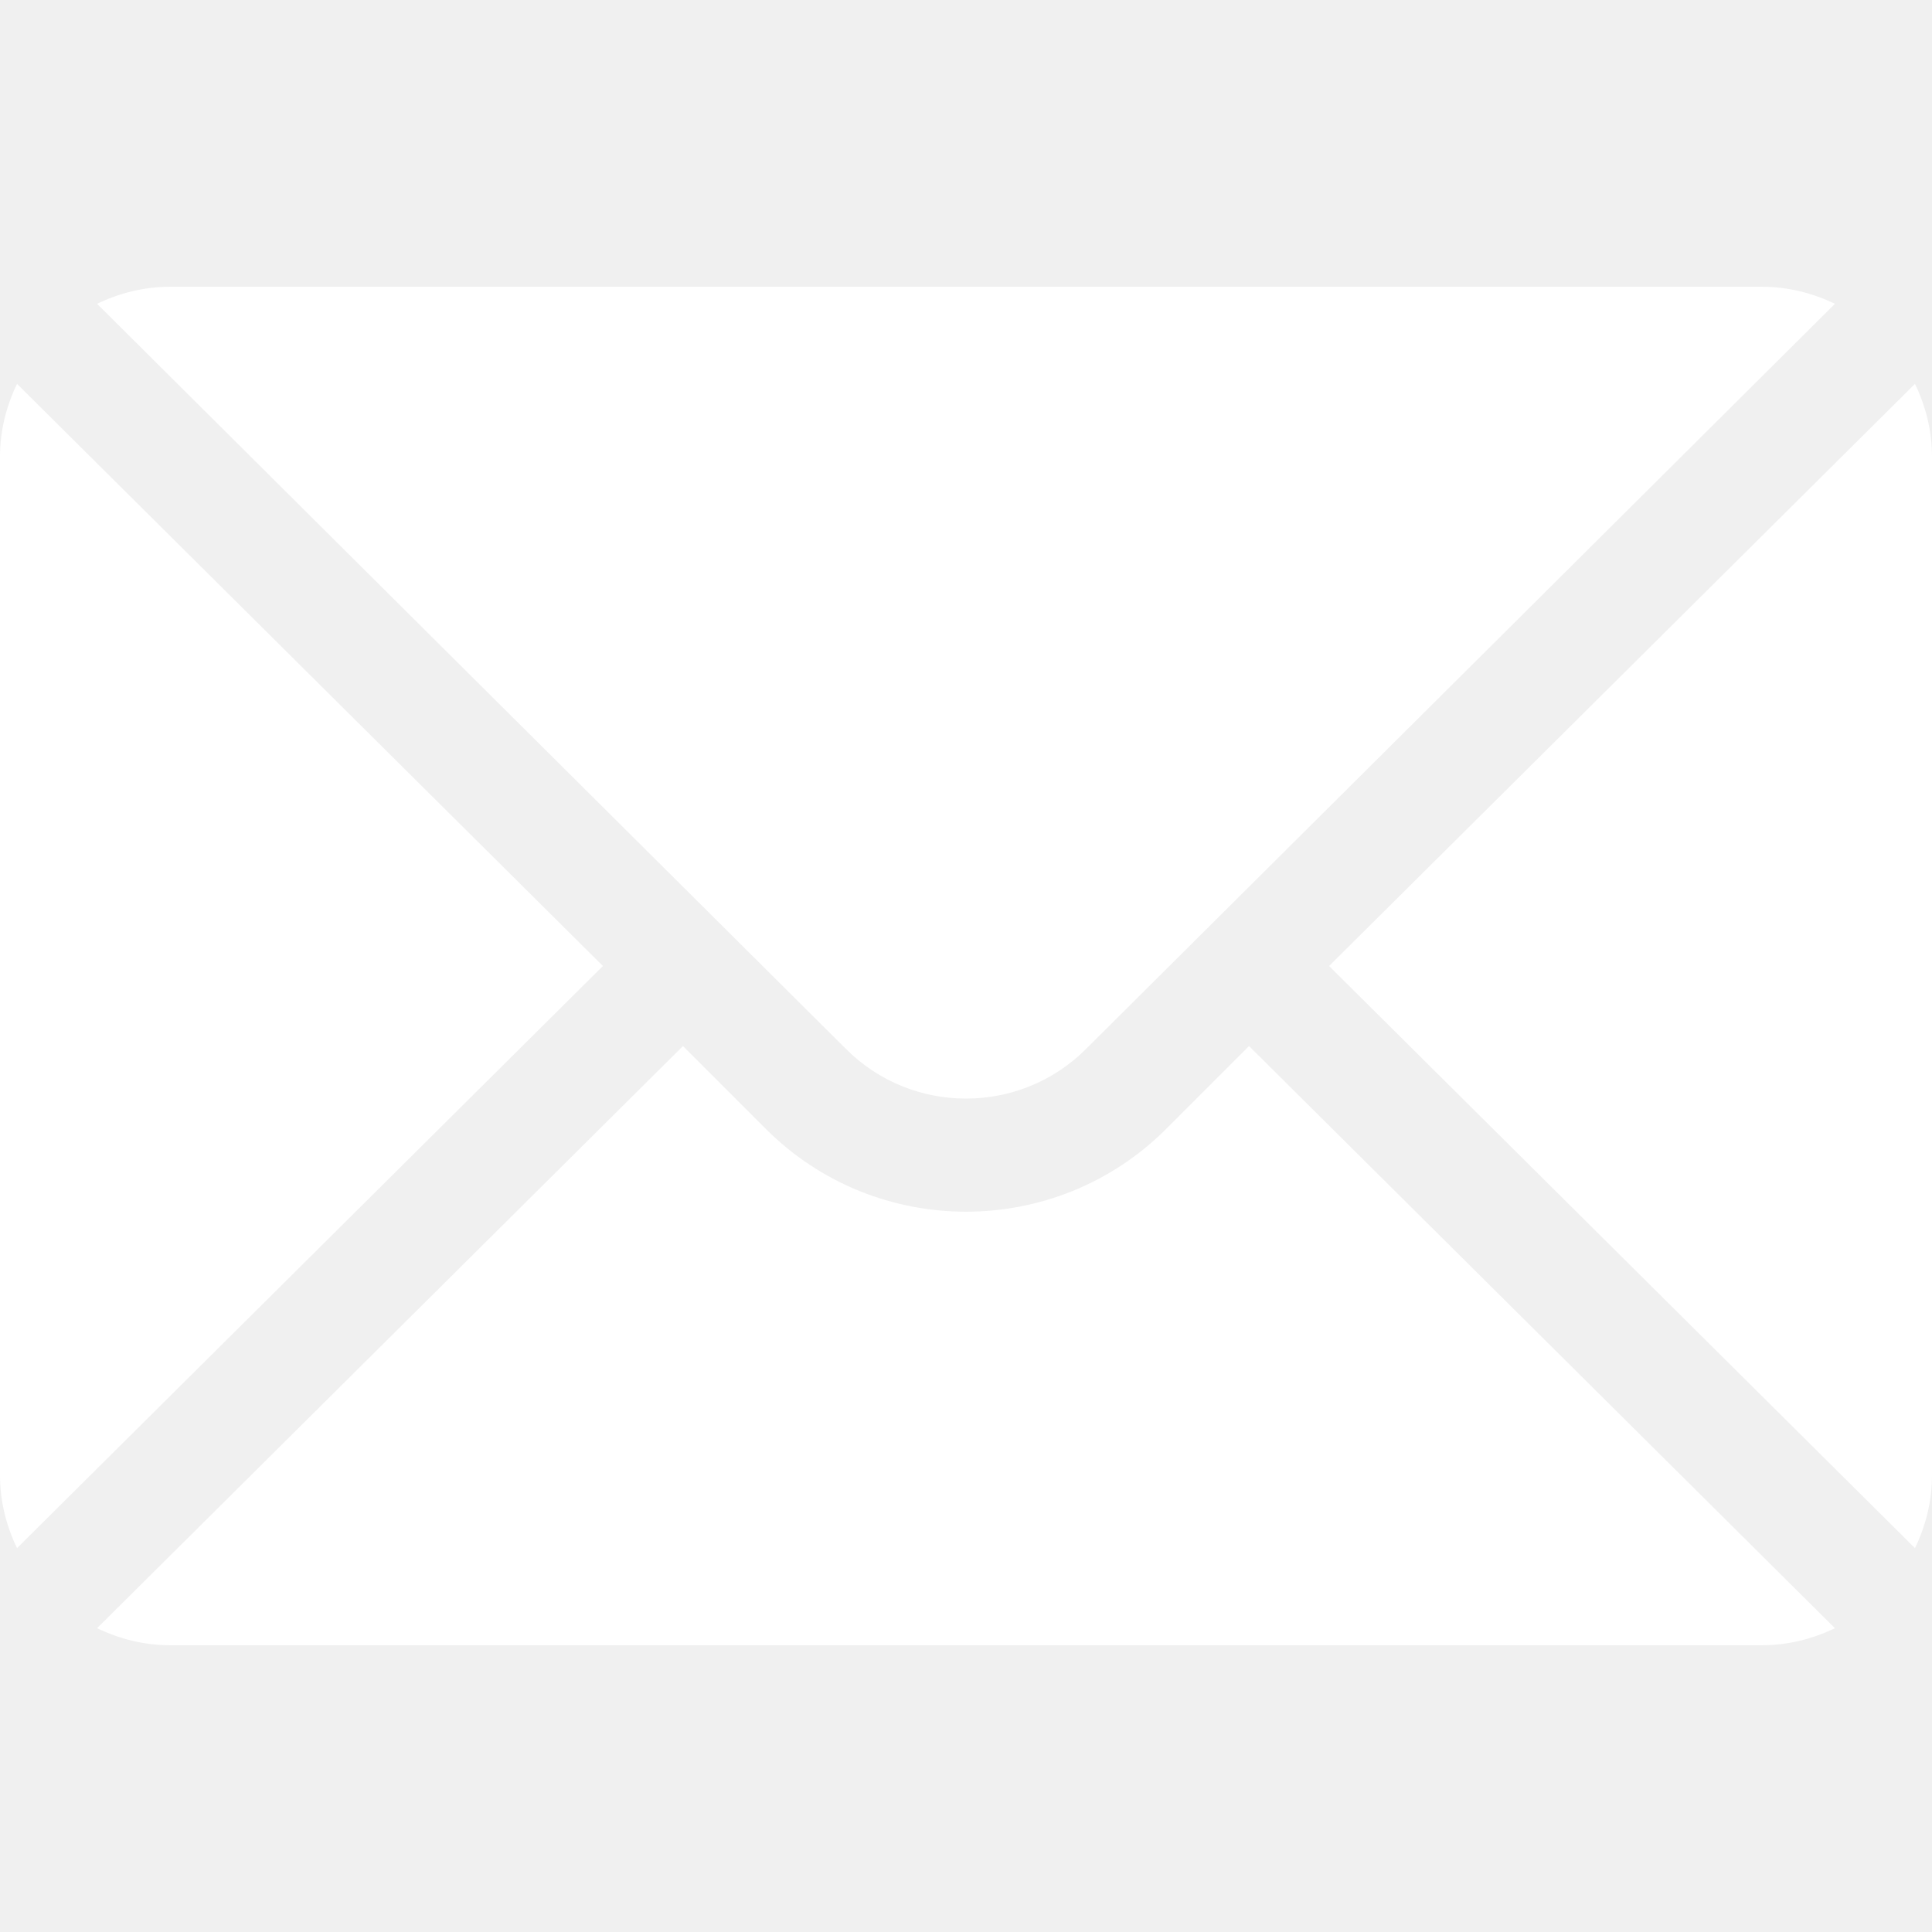
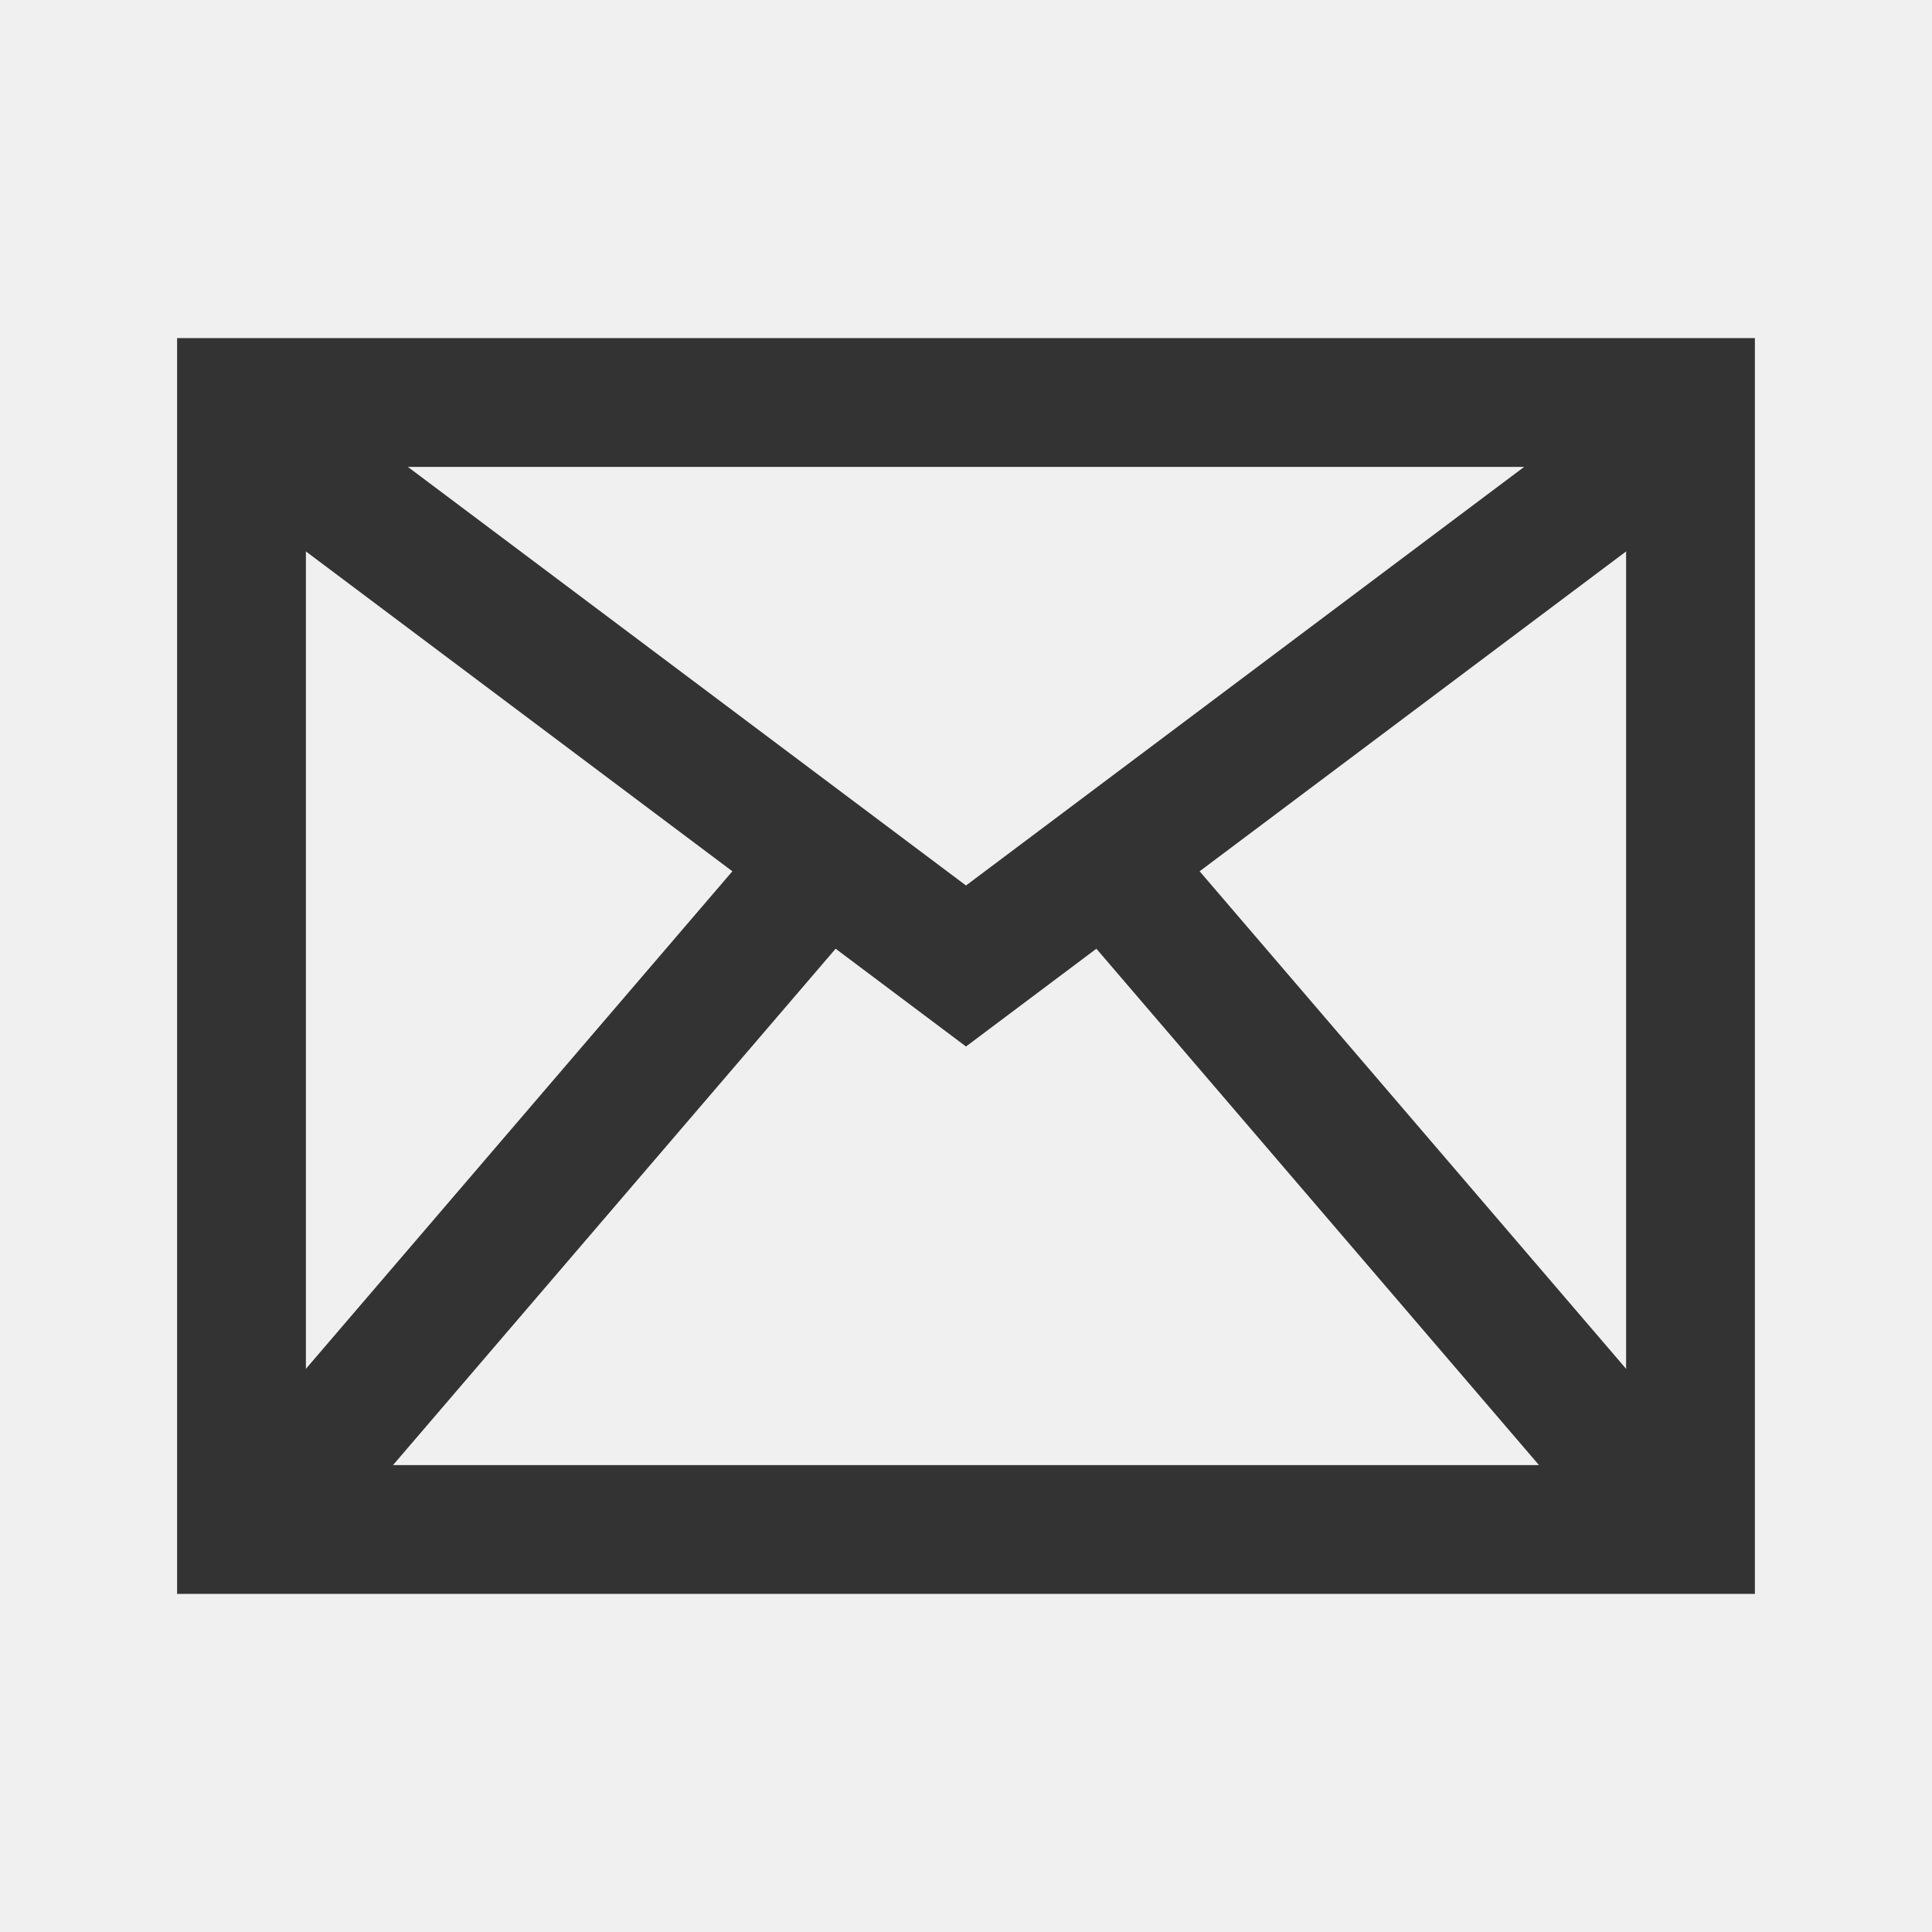
- <svg xmlns="http://www.w3.org/2000/svg" width="16" height="16" viewBox="0 0 16 16" fill="none">
-   <path d="M15.859 3.179L11.007 8L15.859 12.821C15.947 12.638 16 12.435 16 12.219V3.781C16 3.565 15.947 3.362 15.859 3.179Z" fill="white" />
-   <path d="M14.594 2.375H1.406C1.19 2.375 0.987 2.428 0.804 2.516L7.006 8.687C7.554 9.235 8.446 9.235 8.994 8.687L15.196 2.516C15.013 2.428 14.81 2.375 14.594 2.375Z" fill="white" />
-   <path d="M0.141 3.179C0.053 3.362 0 3.565 0 3.781V12.219C0 12.435 0.053 12.638 0.141 12.821L4.993 8L0.141 3.179Z" fill="white" />
-   <path d="M10.344 8.663L9.657 9.35C8.743 10.263 7.257 10.263 6.343 9.35L5.656 8.663L0.804 13.484C0.987 13.572 1.19 13.625 1.406 13.625H14.594C14.81 13.625 15.013 13.572 15.196 13.484L10.344 8.663Z" fill="white" />
+ <svg xmlns="http://www.w3.org/2000/svg" width="24" height="24" viewBox="0 0 24 24" fill="none">
+   <path d="M3 5h18v14H3z" stroke="#333333" stroke-width="1.6" stroke-linejoin="miter" />
+   <path d="m4 6 8 6 8-6M4 18l6-7M20 18l-6-7" stroke="#333333" stroke-width="1.6" stroke-linecap="square" stroke-linejoin="miter" />
</svg>
